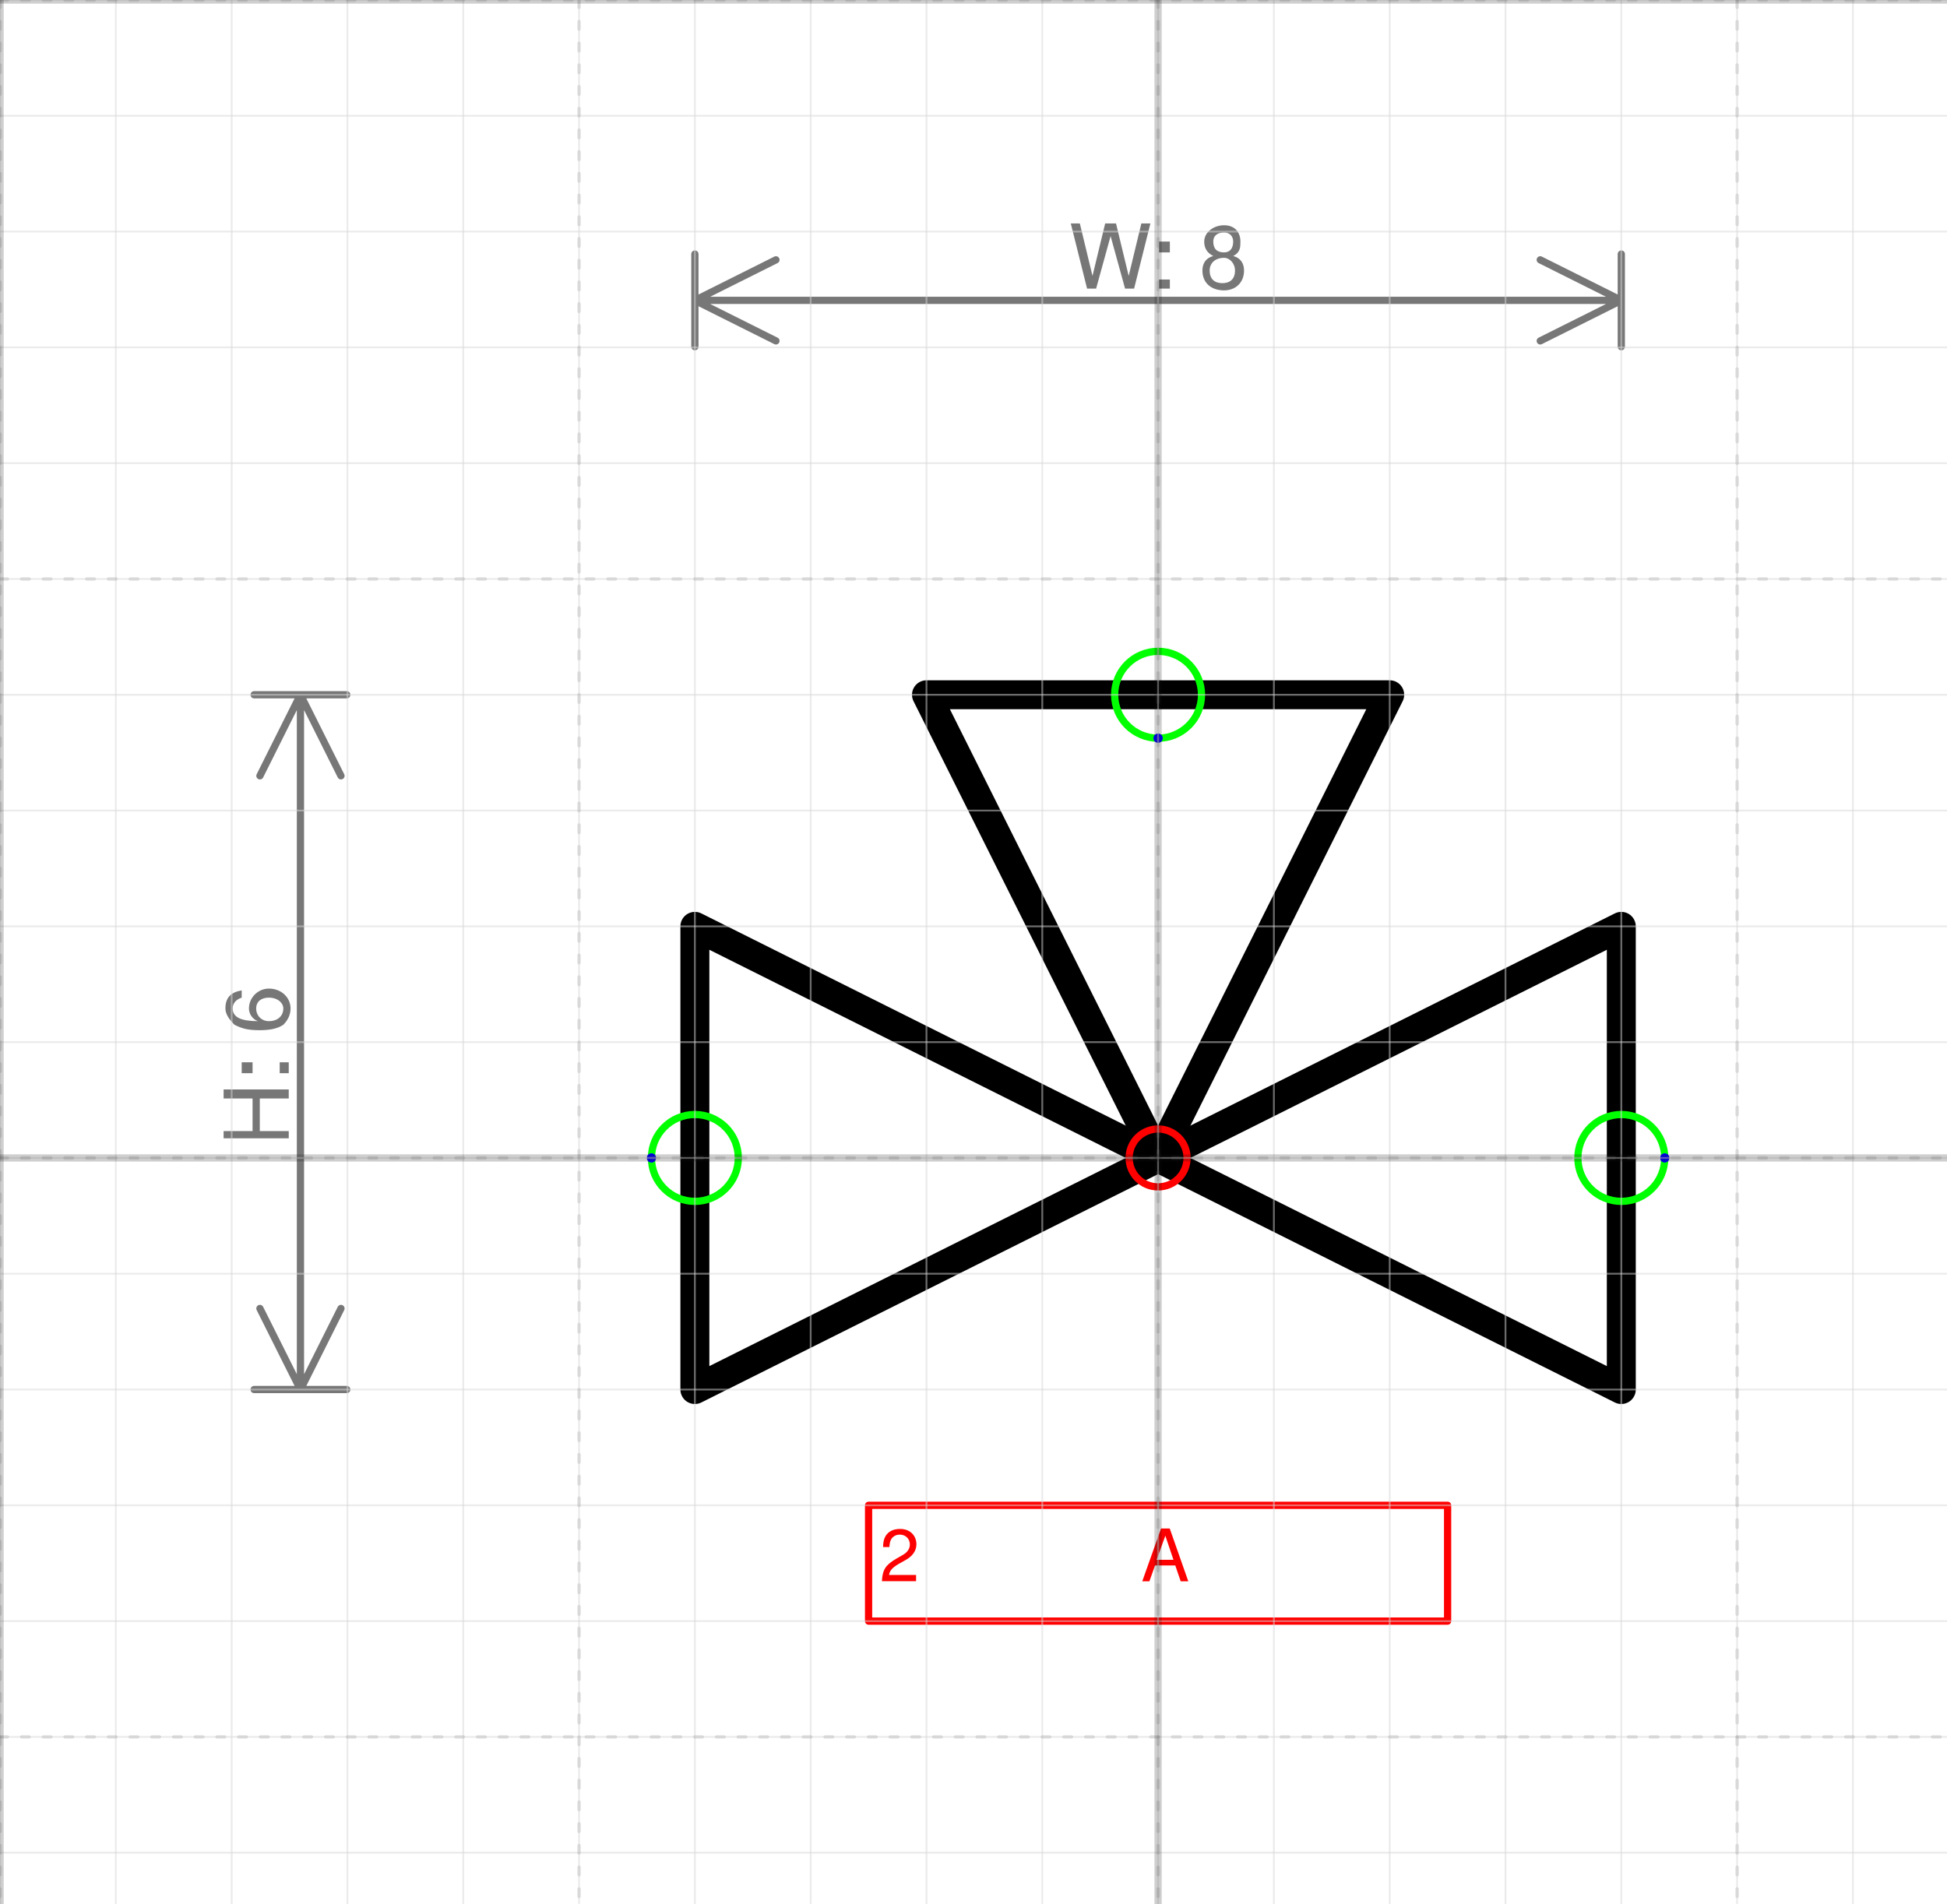
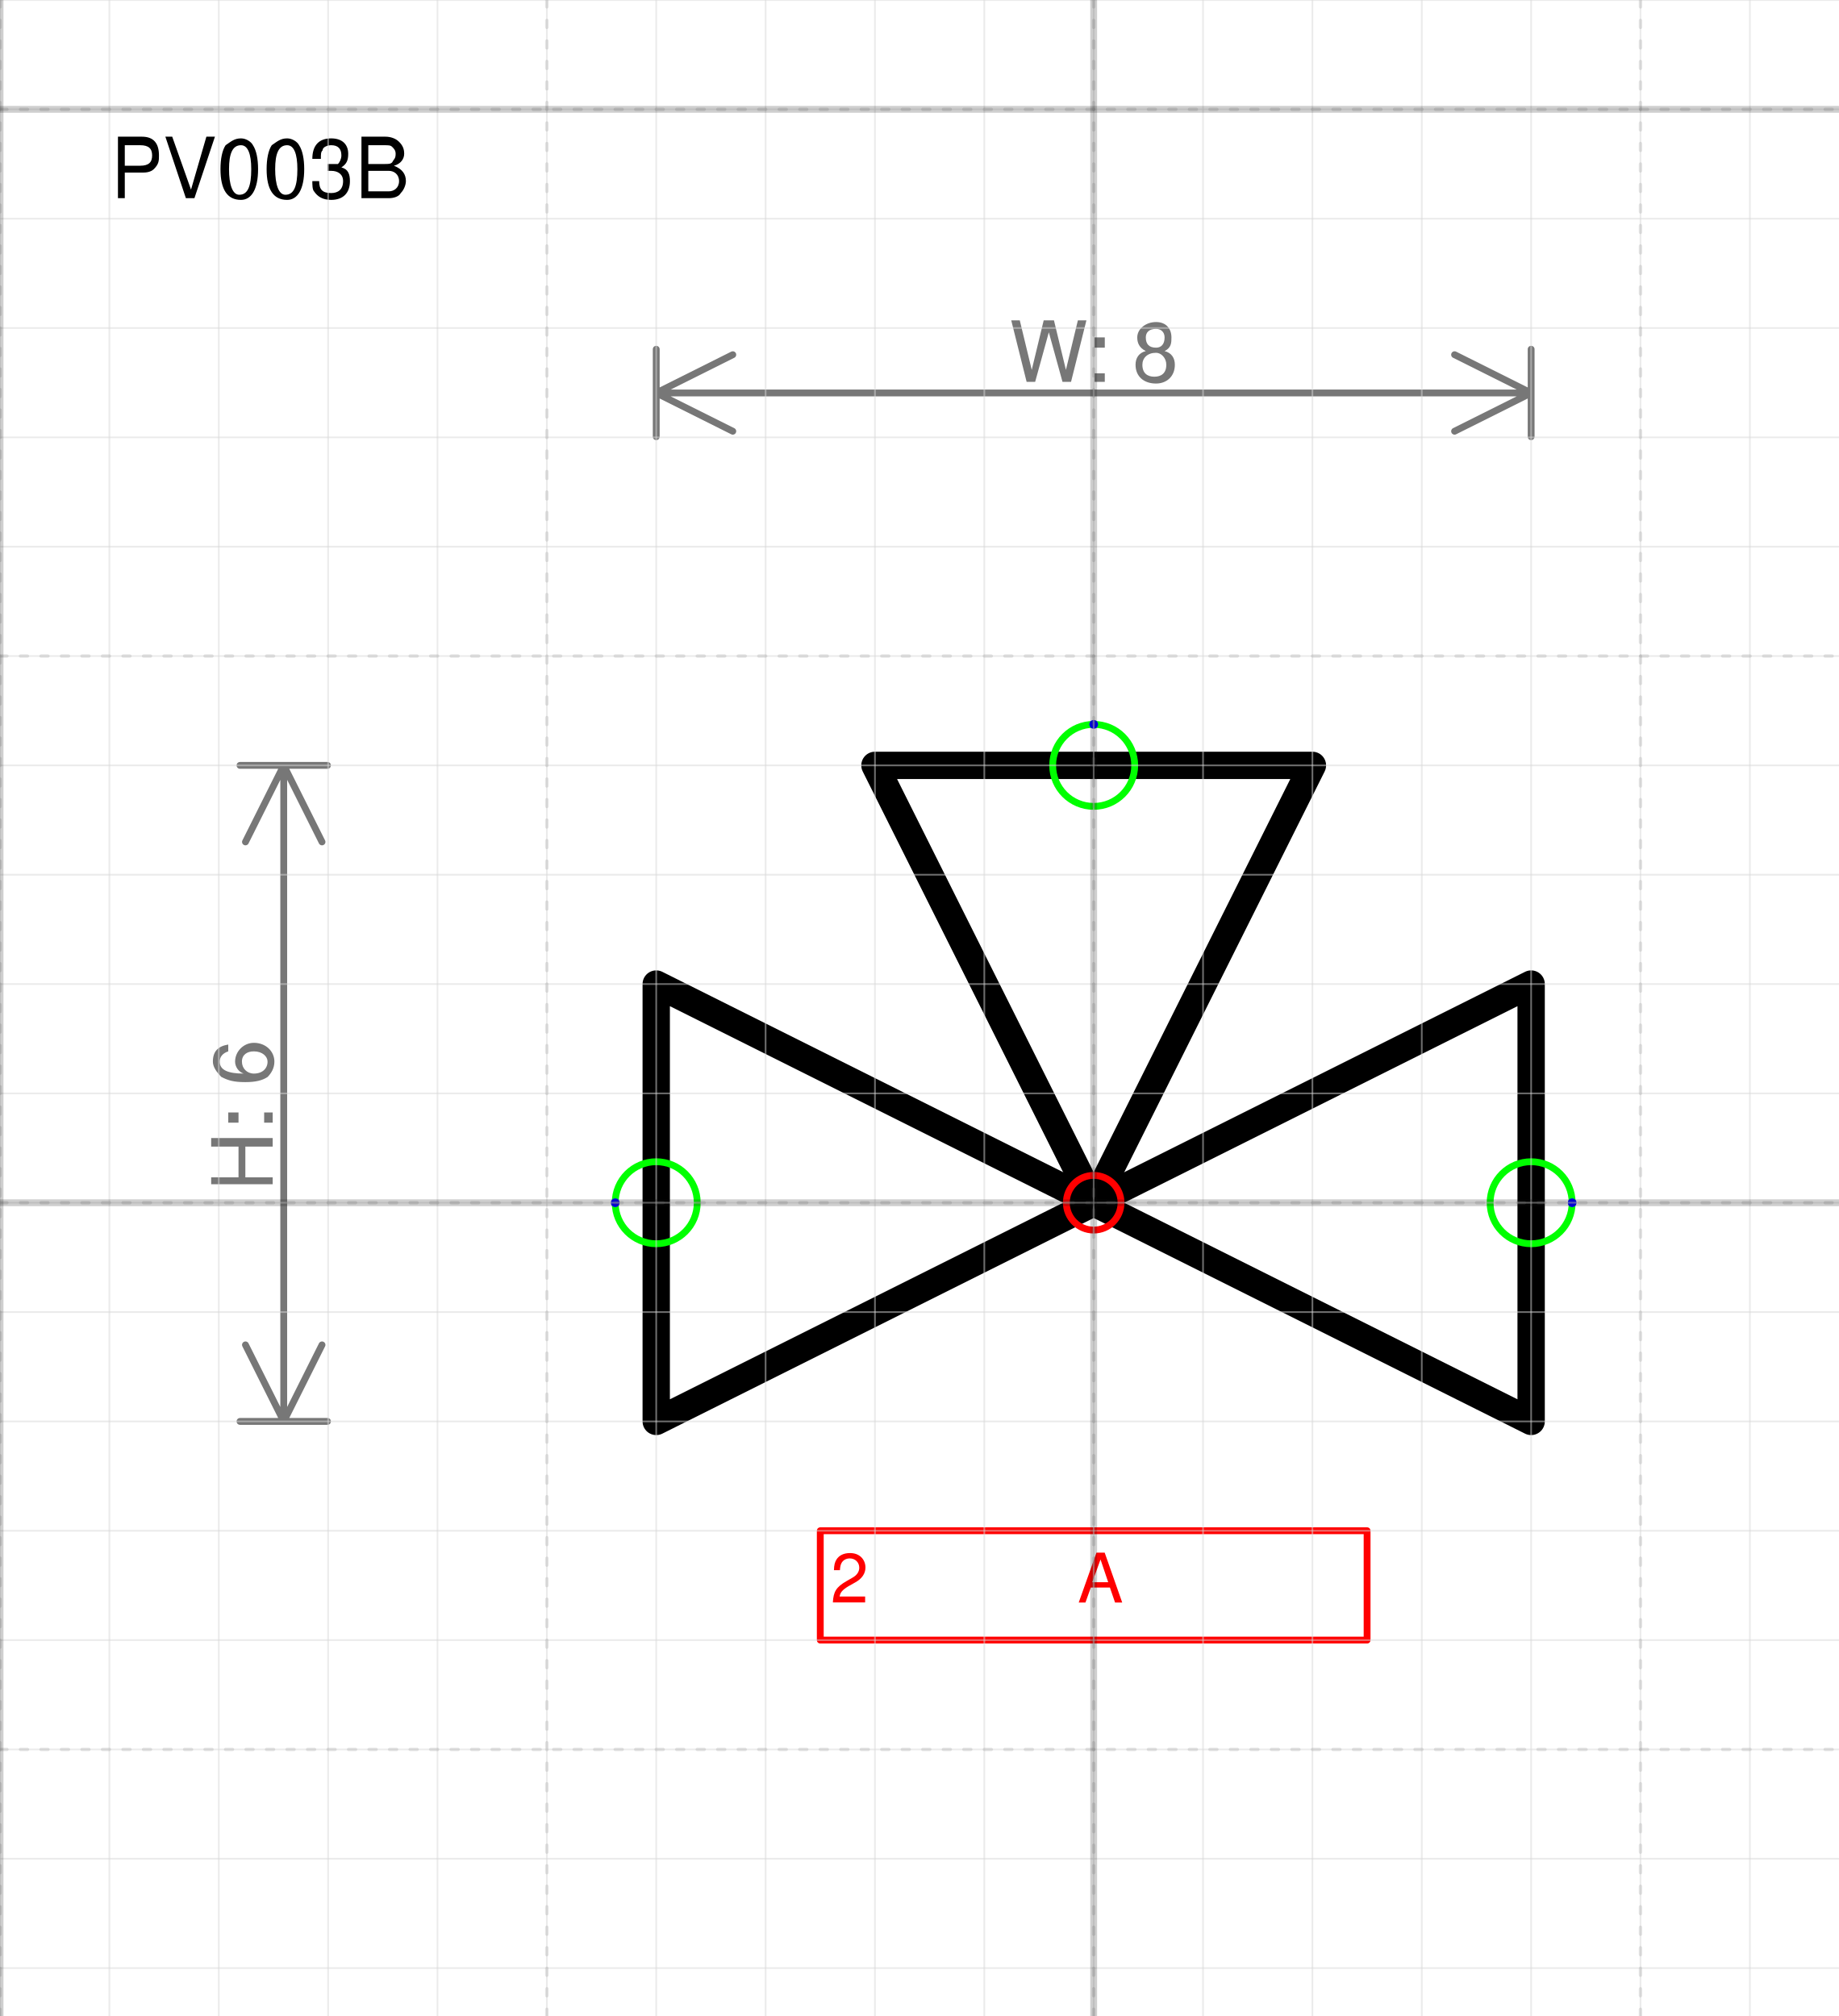
- <svg xmlns="http://www.w3.org/2000/svg" version="1.1" width="71.167mm" height="69.58mm" viewBox="-10 -10 16.812 16.438">
+ <svg xmlns="http://www.w3.org/2000/svg" version="1.1" width="71.167mm" height="78.046mm" viewBox="-10 -11 16.812 18.438">
  <defs vector-effect="non-scaling-stroke" />
  <g>
    <g id="cell-VehGEhK3i6AJcqMpad5X-0" layer="Symbol">
      <path d="M-4-2L0 0-4 2Z" fill="none" stroke="rgb(0, 0, 0)" stroke-miterlimit="10" pointer-events="all" stroke-width="0.25" stroke-linecap="round" stroke-linejoin="round" />
    </g>
    <g id="cell-VehGEhK3i6AJcqMpad5X-2" layer="Symbol">
      <path d="M4 2L0-8.881784197001252e-16 4-2Z" fill="none" stroke="rgb(0, 0, 0)" stroke-miterlimit="10" pointer-events="all" stroke-width="0.25" stroke-linecap="round" stroke-linejoin="round" />
    </g>
    <g id="cell-VehGEhK3i6AJcqMpad5X-1" layer="Symbol">
      <path d="M2-4L4.440892098500626e-16 0-2-4Z" fill="none" stroke="rgb(0, 0, 0)" stroke-miterlimit="10" pointer-events="all" stroke-width="0.25" stroke-linecap="round" stroke-linejoin="round" />
    </g>
    <g id="cell-OxFjoSKdfpgckHMKP-ke-3" content="&lt;object label=&quot;%LabelLines%&amp;amp;nbsp; &amp;amp;nbsp; &amp;amp;nbsp; &amp;amp;nbsp; &amp;amp;nbsp; &amp;amp;nbsp;%LabelIndex%&quot; placeholders=&quot;1&quot; LabelLines=&quot;2&quot; LabelIndex=&quot;A&quot;/&gt;" data-label="%LabelLines%&amp;nbsp; &amp;nbsp; &amp;nbsp; &amp;nbsp; &amp;nbsp; &amp;nbsp;%LabelIndex%" data-placeholders="1" data-LabelLines="2" data-LabelIndex="A" layer="Label">
      <path fill="none" stroke="#ff0000" pointer-events="all" d="M-2.5 3L2.5 3 2.5 4-2.5 4z" vector-effect="non-scaling-stroke" stroke-linecap="round" stroke-linejoin="round" />
      <g>
        <text x="32" y="129" fill="#FF0000" font-family="Helvetica" font-size="10px" transform="scale(0.0625 0.0625) translate(-70 -70) translate(-0.5 -0.5)" vector-effect="non-scaling-stroke" stroke-linecap="round" stroke-linejoin="round">2           A</text>
      </g>
    </g>
    <g id="cell-rcUO89sZQDFuOGigJMmF-2" content="&lt;object label=&quot;Connection&quot; PipingConnector=&quot;Y&quot; LabelConnector=&quot;N&quot; SignalConnector=&quot;N&quot; Direction=&quot;180&quot; AuxiliaryConnector=&quot;N&quot;/&gt;" data-label="Connection" data-PipingConnector="Y" data-LabelConnector="N" data-SignalConnector="N" data-Direction="180" data-AuxiliaryConnector="N" layer="Connection">
      <ellipse cx="-4" cy="0" rx="0.375" ry="0.375" fill="none" stroke="#00ff00" vector-effect="non-scaling-stroke" />
      <ellipse cx="-4.375" cy="4.5924253663221344e-17" rx="0.04" ry="0.04" fill="#0000ff" stroke="none" vector-effect="non-scaling-stroke" />
    </g>
    <g id="cell-rcUO89sZQDFuOGigJMmF-3" content="&lt;object label=&quot;Connection&quot; PipingConnector=&quot;Y&quot; LabelConnector=&quot;N&quot; SignalConnector=&quot;N&quot; Direction=&quot;0&quot; AuxiliaryConnector=&quot;N&quot;/&gt;" data-label="Connection" data-PipingConnector="Y" data-LabelConnector="N" data-SignalConnector="N" data-Direction="0" data-AuxiliaryConnector="N" layer="Connection">
      <ellipse cx="4" cy="0" rx="0.375" ry="0.375" fill="none" stroke="#00ff00" vector-effect="non-scaling-stroke" />
      <ellipse cx="4.375" cy="0" rx="0.04" ry="0.04" fill="#0000ff" stroke="none" vector-effect="non-scaling-stroke" />
    </g>
-     <g id="cell-VehGEhK3i6AJcqMpad5X-3" content="&lt;object label=&quot;Connection&quot; PipingConnector=&quot;Y&quot; LabelConnector=&quot;N&quot; SignalConnector=&quot;N&quot; Direction=&quot;90&quot; AuxiliaryConnector=&quot;N&quot;/&gt;" data-label="Connection" data-PipingConnector="Y" data-LabelConnector="N" data-SignalConnector="N" data-Direction="90" data-AuxiliaryConnector="N" layer="Connection">
+     <g id="cell-VehGEhK3i6AJcqMpad5X-3" content="&lt;object label=&quot;Connection&quot; PipingConnector=&quot;Y&quot; LabelConnector=&quot;N&quot; SignalConnector=&quot;N&quot; Direction=&quot;270&quot; AuxiliaryConnector=&quot;N&quot;/&gt;" data-label="Connection" data-PipingConnector="Y" data-LabelConnector="N" data-SignalConnector="N" data-Direction="270" data-AuxiliaryConnector="N" layer="Connection">
      <ellipse cx="0" cy="-4" rx="0.375" ry="0.375" fill="none" stroke="#00ff00" vector-effect="non-scaling-stroke" />
-       <ellipse cx="0" cy="-3.625" rx="0.04" ry="0.04" fill="#0000ff" stroke="none" vector-effect="non-scaling-stroke" />
+       <ellipse cx="0" cy="-4.375" rx="0.04" ry="0.04" fill="#0000ff" stroke="none" vector-effect="non-scaling-stroke" />
    </g>
    <g id="cell-OxFjoSKdfpgckHMKP-ke-2" content="&lt;object label=&quot;origo&quot;/&gt;" data-label="origo" layer="Origo">
      <ellipse cx="0" cy="0" rx="0.25" ry="0.25" fill="none" stroke="#ff0000" vector-effect="non-scaling-stroke" />
    </g>
  </g>
  <g layer="Dimension">
    <text x="0" y="-7.506" font-size="0.2mm" font-family="Helvetica" text-anchor="middle" fill="#777777" stroke-linecap="round" stroke-linejoin="round">W: 8</text>
    <path d="M-4,-7.406 4,-7.406 M-4,-7.406 -3.3,-7.756 M-4,-7.406 -3.3,-7.056 M4,-7.406 3.3,-7.756 M4,-7.406 3.3,-7.056 M-4,-7.006 -4,-7.806 M4,-7.006 4,-7.806" stroke="#777777" vector-effect="non-scaling-stroke" stroke-linecap="round" stroke-linejoin="round" />
    <text x="-7.506" y="-0.8" font-size="0.2mm" font-family="Helvetica" text-anchor="middle" fill="#777777" transform="rotate(-90 -7.50625 -0.8)" stroke-linecap="round" stroke-linejoin="round">H: 6</text>
    <path d="M-7.406-4L-7.406 2M-7.406-4L-7.056-3.3M-7.406-4L-7.756-3.3M-7.406 2L-7.056 1.3M-7.406 2L-7.756 1.3M-7.806-4L-7.006-4M-7.806 2L-7.006 2" stroke="#777777" vector-effect="non-scaling-stroke" stroke-linecap="round" stroke-linejoin="round" />
  </g>
+   <g layer="SymbolRegistrationNumber">
+     <text x="-9" y="-9.188" font-size="0.2mm" font-family="Helvetica" text-anchor="start" fill="#000000" stroke-linecap="round" stroke-linejoin="round">PV003B</text>
+   </g>
  <g layer="Grid">
    <g layer="Grid_micro">
+       <path d="M-10,-11 6.812,-11" fill="none" stroke="rgb(216, 216, 216)" stroke-opacity="0.5" stroke-width="0.25" vector-effect="non-scaling-stroke" stroke-linecap="round" stroke-linejoin="round" />
      <path d="M-10,-10 6.812,-10" fill="none" stroke="rgb(216, 216, 216)" stroke-opacity="0.5" stroke-width="0.25" vector-effect="non-scaling-stroke" stroke-linecap="round" stroke-linejoin="round" />
      <path d="M-10,-9 6.812,-9" fill="none" stroke="rgb(216, 216, 216)" stroke-opacity="0.5" stroke-width="0.25" vector-effect="non-scaling-stroke" stroke-linecap="round" stroke-linejoin="round" />
      <path d="M-10,-8 6.812,-8" fill="none" stroke="rgb(216, 216, 216)" stroke-opacity="0.5" stroke-width="0.25" vector-effect="non-scaling-stroke" stroke-linecap="round" stroke-linejoin="round" />
      <path d="M-10,-7 6.812,-7" fill="none" stroke="rgb(216, 216, 216)" stroke-opacity="0.5" stroke-width="0.25" vector-effect="non-scaling-stroke" stroke-linecap="round" stroke-linejoin="round" />
      <path d="M-10,-6 6.812,-6" fill="none" stroke="rgb(216, 216, 216)" stroke-opacity="0.5" stroke-width="0.25" vector-effect="non-scaling-stroke" stroke-linecap="round" stroke-linejoin="round" />
      <path d="M-10,-5 6.812,-5" fill="none" stroke="rgb(216, 216, 216)" stroke-opacity="0.5" stroke-width="0.25" vector-effect="non-scaling-stroke" stroke-linecap="round" stroke-linejoin="round" />
      <path d="M-10,-4 6.812,-4" fill="none" stroke="rgb(216, 216, 216)" stroke-opacity="0.5" stroke-width="0.25" vector-effect="non-scaling-stroke" stroke-linecap="round" stroke-linejoin="round" />
      <path d="M-10,-3 6.812,-3" fill="none" stroke="rgb(216, 216, 216)" stroke-opacity="0.5" stroke-width="0.25" vector-effect="non-scaling-stroke" stroke-linecap="round" stroke-linejoin="round" />
      <path d="M-10,-2 6.812,-2" fill="none" stroke="rgb(216, 216, 216)" stroke-opacity="0.5" stroke-width="0.25" vector-effect="non-scaling-stroke" stroke-linecap="round" stroke-linejoin="round" />
      <path d="M-10,-1 6.812,-1" fill="none" stroke="rgb(216, 216, 216)" stroke-opacity="0.5" stroke-width="0.25" vector-effect="non-scaling-stroke" stroke-linecap="round" stroke-linejoin="round" />
      <path d="M-10,0 6.812,0" fill="none" stroke="rgb(216, 216, 216)" stroke-opacity="0.5" stroke-width="0.25" vector-effect="non-scaling-stroke" stroke-linecap="round" stroke-linejoin="round" />
      <path d="M-10,1 6.812,1" fill="none" stroke="rgb(216, 216, 216)" stroke-opacity="0.5" stroke-width="0.25" vector-effect="non-scaling-stroke" stroke-linecap="round" stroke-linejoin="round" />
      <path d="M-10,2 6.812,2" fill="none" stroke="rgb(216, 216, 216)" stroke-opacity="0.5" stroke-width="0.25" vector-effect="non-scaling-stroke" stroke-linecap="round" stroke-linejoin="round" />
      <path d="M-10,3 6.812,3" fill="none" stroke="rgb(216, 216, 216)" stroke-opacity="0.5" stroke-width="0.25" vector-effect="non-scaling-stroke" stroke-linecap="round" stroke-linejoin="round" />
      <path d="M-10,4 6.812,4" fill="none" stroke="rgb(216, 216, 216)" stroke-opacity="0.5" stroke-width="0.25" vector-effect="non-scaling-stroke" stroke-linecap="round" stroke-linejoin="round" />
      <path d="M-10,5 6.812,5" fill="none" stroke="rgb(216, 216, 216)" stroke-opacity="0.5" stroke-width="0.25" vector-effect="non-scaling-stroke" stroke-linecap="round" stroke-linejoin="round" />
      <path d="M-10,6 6.812,6" fill="none" stroke="rgb(216, 216, 216)" stroke-opacity="0.5" stroke-width="0.25" vector-effect="non-scaling-stroke" stroke-linecap="round" stroke-linejoin="round" />
-       <path d="M-10,-10 -10,6.438" fill="none" stroke="rgb(216, 216, 216)" stroke-opacity="0.5" stroke-width="0.25" vector-effect="non-scaling-stroke" stroke-linecap="round" stroke-linejoin="round" />
-       <path d="M-9,-10 -9,6.438" fill="none" stroke="rgb(216, 216, 216)" stroke-opacity="0.5" stroke-width="0.25" vector-effect="non-scaling-stroke" stroke-linecap="round" stroke-linejoin="round" />
-       <path d="M-8,-10 -8,6.438" fill="none" stroke="rgb(216, 216, 216)" stroke-opacity="0.5" stroke-width="0.25" vector-effect="non-scaling-stroke" stroke-linecap="round" stroke-linejoin="round" />
-       <path d="M-7,-10 -7,6.438" fill="none" stroke="rgb(216, 216, 216)" stroke-opacity="0.5" stroke-width="0.25" vector-effect="non-scaling-stroke" stroke-linecap="round" stroke-linejoin="round" />
-       <path d="M-6,-10 -6,6.438" fill="none" stroke="rgb(216, 216, 216)" stroke-opacity="0.5" stroke-width="0.25" vector-effect="non-scaling-stroke" stroke-linecap="round" stroke-linejoin="round" />
-       <path d="M-5,-10 -5,6.438" fill="none" stroke="rgb(216, 216, 216)" stroke-opacity="0.5" stroke-width="0.25" vector-effect="non-scaling-stroke" stroke-linecap="round" stroke-linejoin="round" />
-       <path d="M-4,-10 -4,6.438" fill="none" stroke="rgb(216, 216, 216)" stroke-opacity="0.5" stroke-width="0.25" vector-effect="non-scaling-stroke" stroke-linecap="round" stroke-linejoin="round" />
-       <path d="M-3,-10 -3,6.438" fill="none" stroke="rgb(216, 216, 216)" stroke-opacity="0.5" stroke-width="0.25" vector-effect="non-scaling-stroke" stroke-linecap="round" stroke-linejoin="round" />
-       <path d="M-2,-10 -2,6.438" fill="none" stroke="rgb(216, 216, 216)" stroke-opacity="0.5" stroke-width="0.25" vector-effect="non-scaling-stroke" stroke-linecap="round" stroke-linejoin="round" />
-       <path d="M-1,-10 -1,6.438" fill="none" stroke="rgb(216, 216, 216)" stroke-opacity="0.5" stroke-width="0.25" vector-effect="non-scaling-stroke" stroke-linecap="round" stroke-linejoin="round" />
-       <path d="M0,-10 0,6.438" fill="none" stroke="rgb(216, 216, 216)" stroke-opacity="0.5" stroke-width="0.25" vector-effect="non-scaling-stroke" stroke-linecap="round" stroke-linejoin="round" />
-       <path d="M1,-10 1,6.438" fill="none" stroke="rgb(216, 216, 216)" stroke-opacity="0.5" stroke-width="0.25" vector-effect="non-scaling-stroke" stroke-linecap="round" stroke-linejoin="round" />
-       <path d="M2,-10 2,6.438" fill="none" stroke="rgb(216, 216, 216)" stroke-opacity="0.5" stroke-width="0.25" vector-effect="non-scaling-stroke" stroke-linecap="round" stroke-linejoin="round" />
-       <path d="M3,-10 3,6.438" fill="none" stroke="rgb(216, 216, 216)" stroke-opacity="0.5" stroke-width="0.25" vector-effect="non-scaling-stroke" stroke-linecap="round" stroke-linejoin="round" />
-       <path d="M4,-10 4,6.438" fill="none" stroke="rgb(216, 216, 216)" stroke-opacity="0.5" stroke-width="0.25" vector-effect="non-scaling-stroke" stroke-linecap="round" stroke-linejoin="round" />
-       <path d="M5,-10 5,6.438" fill="none" stroke="rgb(216, 216, 216)" stroke-opacity="0.5" stroke-width="0.25" vector-effect="non-scaling-stroke" stroke-linecap="round" stroke-linejoin="round" />
-       <path d="M6,-10 6,6.438" fill="none" stroke="rgb(216, 216, 216)" stroke-opacity="0.5" stroke-width="0.25" vector-effect="non-scaling-stroke" stroke-linecap="round" stroke-linejoin="round" />
+       <path d="M-10,7 6.812,7" fill="none" stroke="rgb(216, 216, 216)" stroke-opacity="0.5" stroke-width="0.25" vector-effect="non-scaling-stroke" stroke-linecap="round" stroke-linejoin="round" />
+       <path d="M-10,-11 -10,7.438" fill="none" stroke="rgb(216, 216, 216)" stroke-opacity="0.5" stroke-width="0.25" vector-effect="non-scaling-stroke" stroke-linecap="round" stroke-linejoin="round" />
+       <path d="M-9,-11 -9,7.438" fill="none" stroke="rgb(216, 216, 216)" stroke-opacity="0.5" stroke-width="0.25" vector-effect="non-scaling-stroke" stroke-linecap="round" stroke-linejoin="round" />
+       <path d="M-8,-11 -8,7.438" fill="none" stroke="rgb(216, 216, 216)" stroke-opacity="0.5" stroke-width="0.25" vector-effect="non-scaling-stroke" stroke-linecap="round" stroke-linejoin="round" />
+       <path d="M-7,-11 -7,7.438" fill="none" stroke="rgb(216, 216, 216)" stroke-opacity="0.5" stroke-width="0.25" vector-effect="non-scaling-stroke" stroke-linecap="round" stroke-linejoin="round" />
+       <path d="M-6,-11 -6,7.438" fill="none" stroke="rgb(216, 216, 216)" stroke-opacity="0.5" stroke-width="0.25" vector-effect="non-scaling-stroke" stroke-linecap="round" stroke-linejoin="round" />
+       <path d="M-5,-11 -5,7.438" fill="none" stroke="rgb(216, 216, 216)" stroke-opacity="0.5" stroke-width="0.25" vector-effect="non-scaling-stroke" stroke-linecap="round" stroke-linejoin="round" />
+       <path d="M-4,-11 -4,7.438" fill="none" stroke="rgb(216, 216, 216)" stroke-opacity="0.5" stroke-width="0.25" vector-effect="non-scaling-stroke" stroke-linecap="round" stroke-linejoin="round" />
+       <path d="M-3,-11 -3,7.438" fill="none" stroke="rgb(216, 216, 216)" stroke-opacity="0.5" stroke-width="0.25" vector-effect="non-scaling-stroke" stroke-linecap="round" stroke-linejoin="round" />
+       <path d="M-2,-11 -2,7.438" fill="none" stroke="rgb(216, 216, 216)" stroke-opacity="0.5" stroke-width="0.25" vector-effect="non-scaling-stroke" stroke-linecap="round" stroke-linejoin="round" />
+       <path d="M-1,-11 -1,7.438" fill="none" stroke="rgb(216, 216, 216)" stroke-opacity="0.5" stroke-width="0.25" vector-effect="non-scaling-stroke" stroke-linecap="round" stroke-linejoin="round" />
+       <path d="M0,-11 0,7.438" fill="none" stroke="rgb(216, 216, 216)" stroke-opacity="0.5" stroke-width="0.25" vector-effect="non-scaling-stroke" stroke-linecap="round" stroke-linejoin="round" />
+       <path d="M1,-11 1,7.438" fill="none" stroke="rgb(216, 216, 216)" stroke-opacity="0.5" stroke-width="0.25" vector-effect="non-scaling-stroke" stroke-linecap="round" stroke-linejoin="round" />
+       <path d="M2,-11 2,7.438" fill="none" stroke="rgb(216, 216, 216)" stroke-opacity="0.5" stroke-width="0.25" vector-effect="non-scaling-stroke" stroke-linecap="round" stroke-linejoin="round" />
+       <path d="M3,-11 3,7.438" fill="none" stroke="rgb(216, 216, 216)" stroke-opacity="0.5" stroke-width="0.25" vector-effect="non-scaling-stroke" stroke-linecap="round" stroke-linejoin="round" />
+       <path d="M4,-11 4,7.438" fill="none" stroke="rgb(216, 216, 216)" stroke-opacity="0.5" stroke-width="0.25" vector-effect="non-scaling-stroke" stroke-linecap="round" stroke-linejoin="round" />
+       <path d="M5,-11 5,7.438" fill="none" stroke="rgb(216, 216, 216)" stroke-opacity="0.5" stroke-width="0.25" vector-effect="non-scaling-stroke" stroke-linecap="round" stroke-linejoin="round" />
+       <path d="M6,-11 6,7.438" fill="none" stroke="rgb(216, 216, 216)" stroke-opacity="0.5" stroke-width="0.25" vector-effect="non-scaling-stroke" stroke-linecap="round" stroke-linejoin="round" />
    </g>
    <g layer="Grid_minor">
      <path d="M-10,-10 6.812,-10" fill="none" stroke="#7f7f7f" stroke-opacity="0.2" stroke-width="0.5" stroke-dasharray="1.0, 2.0" vector-effect="non-scaling-stroke" stroke-linecap="round" stroke-linejoin="round" />
      <path d="M-10,-5 6.812,-5" fill="none" stroke="#7f7f7f" stroke-opacity="0.2" stroke-width="0.5" stroke-dasharray="1.0, 2.0" vector-effect="non-scaling-stroke" stroke-linecap="round" stroke-linejoin="round" />
      <path d="M-10,0 6.812,0" fill="none" stroke="#7f7f7f" stroke-opacity="0.2" stroke-width="0.5" stroke-dasharray="1.0, 2.0" vector-effect="non-scaling-stroke" stroke-linecap="round" stroke-linejoin="round" />
      <path d="M-10,5 6.812,5" fill="none" stroke="#7f7f7f" stroke-opacity="0.2" stroke-width="0.5" stroke-dasharray="1.0, 2.0" vector-effect="non-scaling-stroke" stroke-linecap="round" stroke-linejoin="round" />
-       <path d="M-10,-10 -10,6.438" fill="none" stroke="#7f7f7f" stroke-opacity="0.2" stroke-width="0.5" stroke-dasharray="1.0, 2.0" vector-effect="non-scaling-stroke" stroke-linecap="round" stroke-linejoin="round" />
-       <path d="M-5,-10 -5,6.438" fill="none" stroke="#7f7f7f" stroke-opacity="0.2" stroke-width="0.5" stroke-dasharray="1.0, 2.0" vector-effect="non-scaling-stroke" stroke-linecap="round" stroke-linejoin="round" />
-       <path d="M0,-10 0,6.438" fill="none" stroke="#7f7f7f" stroke-opacity="0.2" stroke-width="0.5" stroke-dasharray="1.0, 2.0" vector-effect="non-scaling-stroke" stroke-linecap="round" stroke-linejoin="round" />
-       <path d="M5,-10 5,6.438" fill="none" stroke="#7f7f7f" stroke-opacity="0.2" stroke-width="0.5" stroke-dasharray="1.0, 2.0" vector-effect="non-scaling-stroke" stroke-linecap="round" stroke-linejoin="round" />
+       <path d="M-10,-11 -10,7.438" fill="none" stroke="#7f7f7f" stroke-opacity="0.2" stroke-width="0.5" stroke-dasharray="1.0, 2.0" vector-effect="non-scaling-stroke" stroke-linecap="round" stroke-linejoin="round" />
+       <path d="M-5,-11 -5,7.438" fill="none" stroke="#7f7f7f" stroke-opacity="0.2" stroke-width="0.5" stroke-dasharray="1.0, 2.0" vector-effect="non-scaling-stroke" stroke-linecap="round" stroke-linejoin="round" />
+       <path d="M0,-11 0,7.438" fill="none" stroke="#7f7f7f" stroke-opacity="0.2" stroke-width="0.5" stroke-dasharray="1.0, 2.0" vector-effect="non-scaling-stroke" stroke-linecap="round" stroke-linejoin="round" />
+       <path d="M5,-11 5,7.438" fill="none" stroke="#7f7f7f" stroke-opacity="0.2" stroke-width="0.5" stroke-dasharray="1.0, 2.0" vector-effect="non-scaling-stroke" stroke-linecap="round" stroke-linejoin="round" />
    </g>
    <g layer="Grid_major">
      <path d="M-10,-10 6.812,-10" fill="none" stroke="#0f0f0f" stroke-opacity="0.2" stroke-width="1" vector-effect="non-scaling-stroke" stroke-linecap="round" stroke-linejoin="round" />
      <path d="M-10,0 6.812,0" fill="none" stroke="#0f0f0f" stroke-opacity="0.2" stroke-width="1" vector-effect="non-scaling-stroke" stroke-linecap="round" stroke-linejoin="round" />
-       <path d="M-10,-10 -10,6.438" fill="none" stroke="#0f0f0f" stroke-opacity="0.2" stroke-width="1" vector-effect="non-scaling-stroke" stroke-linecap="round" stroke-linejoin="round" />
-       <path d="M0,-10 0,6.438" fill="none" stroke="#0f0f0f" stroke-opacity="0.2" stroke-width="1" vector-effect="non-scaling-stroke" stroke-linecap="round" stroke-linejoin="round" />
+       <path d="M-10,-11 -10,7.438" fill="none" stroke="#0f0f0f" stroke-opacity="0.2" stroke-width="1" vector-effect="non-scaling-stroke" stroke-linecap="round" stroke-linejoin="round" />
+       <path d="M0,-11 0,7.438" fill="none" stroke="#0f0f0f" stroke-opacity="0.2" stroke-width="1" vector-effect="non-scaling-stroke" stroke-linecap="round" stroke-linejoin="round" />
    </g>
  </g>
</svg>
